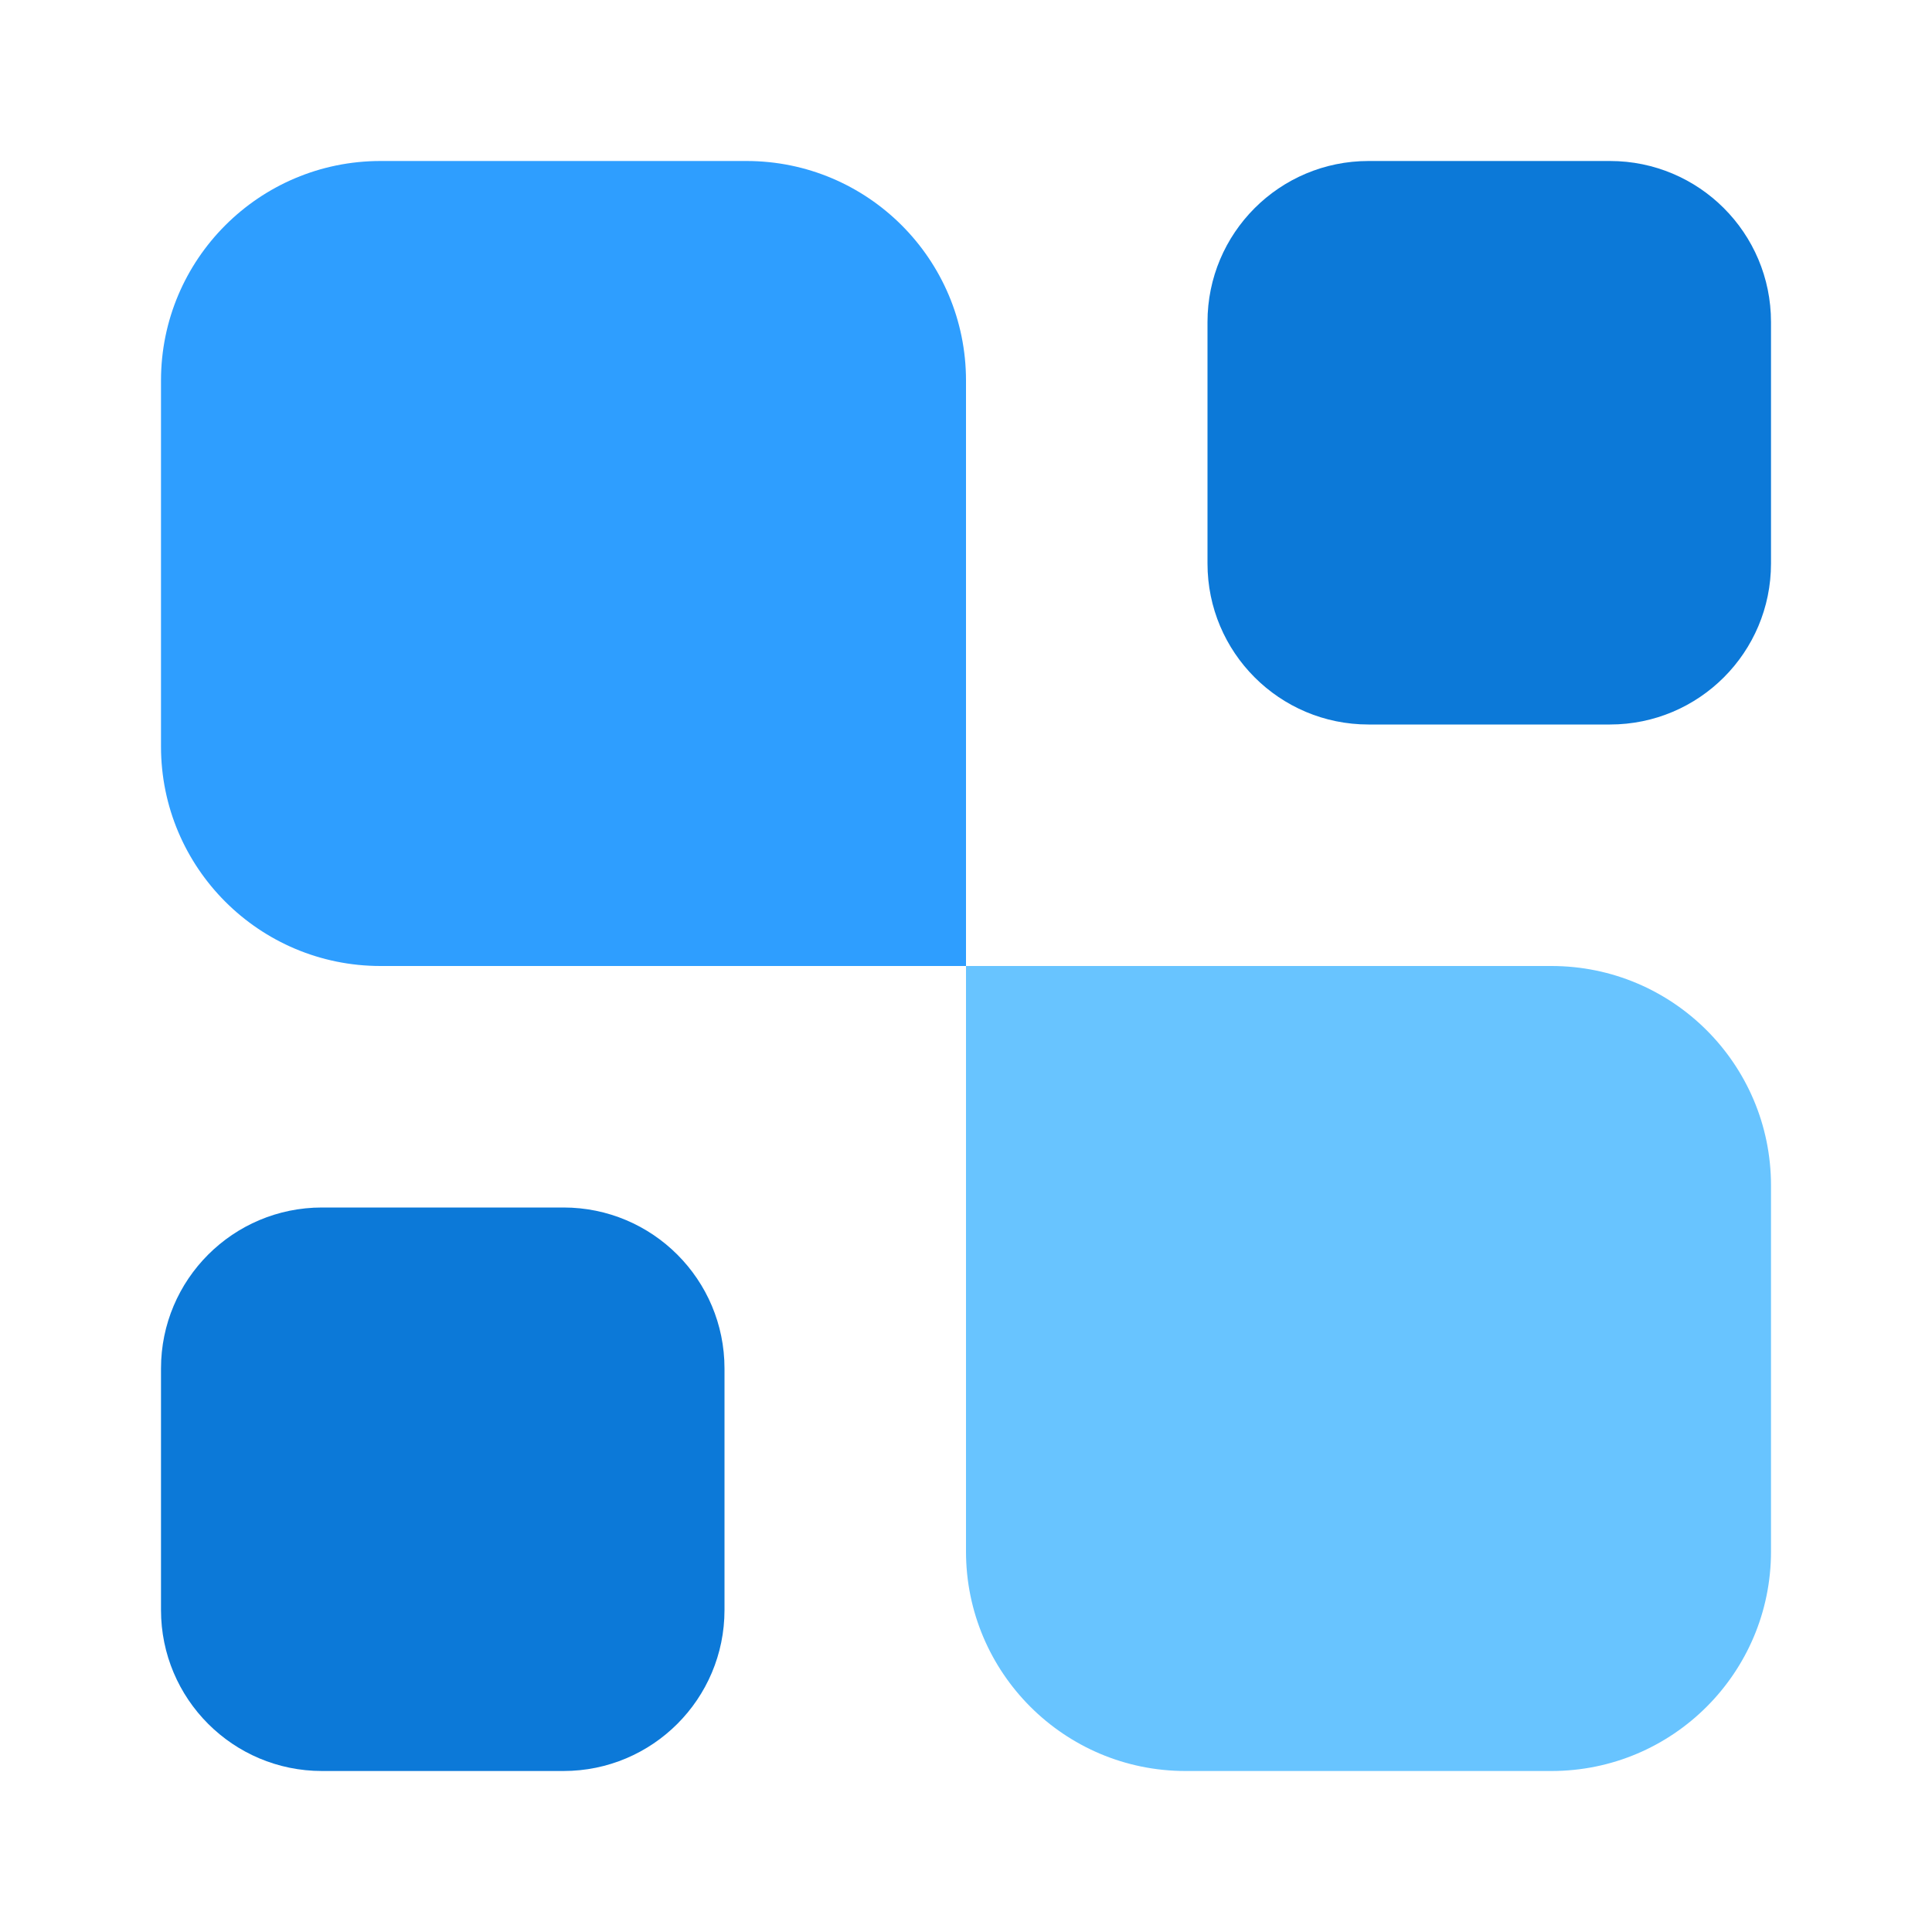
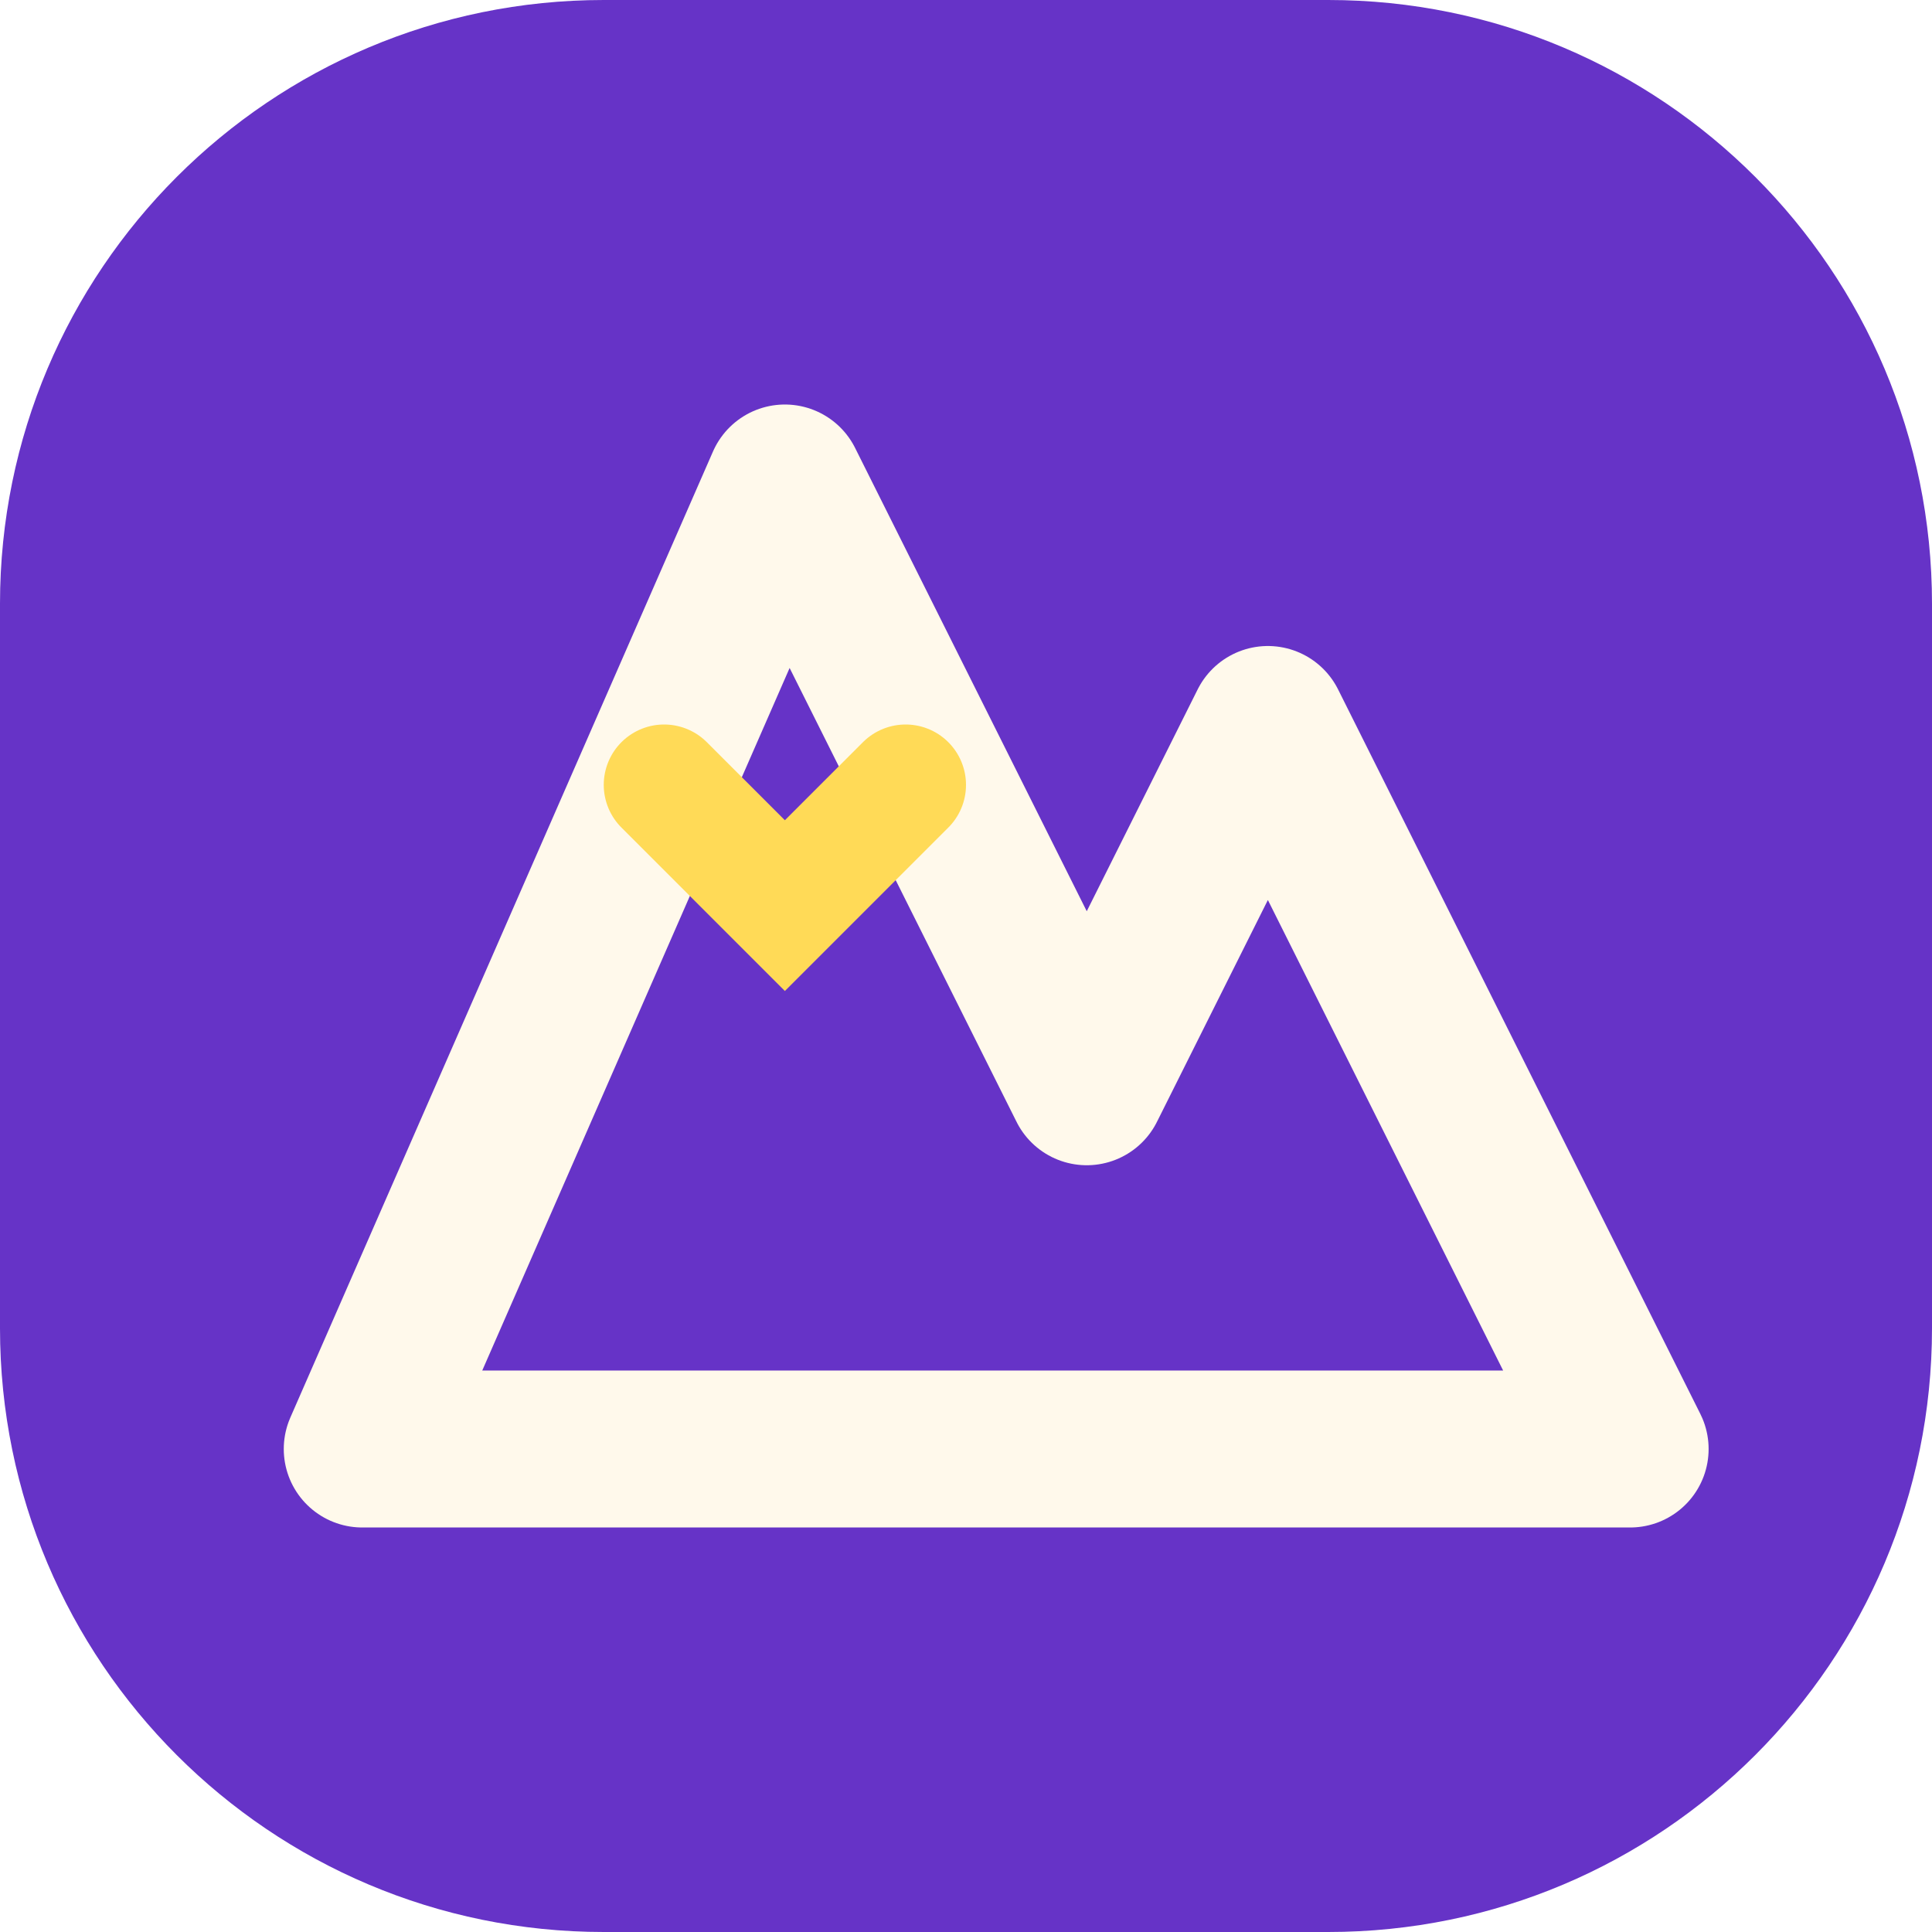
- <svg xmlns="http://www.w3.org/2000/svg" width="24" height="24" viewBox="0 0 24 24" fill="none">
-   <path d="M22 19.273C22 20.779 20.779 22 19.273 22H14.727C13.221 22 12 20.779 12 19.273V12H19.273C20.779 12 22 13.221 22 14.727V19.273Z" fill="#68C4FF" />
-   <path d="M20 2C21.105 2 22 2.895 22 4V7C22 8.105 21.105 9 20 9H17C15.895 9 15 8.105 15 7V4C15 2.895 15.895 2 17 2H20Z" fill="#0C79D8" />
-   <path d="M7 15C8.105 15 9 15.895 9 17V20C9 21.105 8.105 22 7 22H4C2.895 22 2 21.105 2 20V17C2 15.895 2.895 15 4 15H7Z" fill="#0C79D8" />
-   <path d="M12 12H4.727C3.221 12 2 10.779 2 9.273V4.727C2 3.221 3.221 2 4.727 2H9.273C10.779 2 12 3.221 12 4.727V12Z" fill="#2E9EFF" />
+ <svg xmlns="http://www.w3.org/2000/svg" viewBox="0 0 32 32">
+   <rect width="32" height="32" rx="10" fill="#6633c7" />
+   <path d="M6 24 13 8l5 10 3-6 6 12H6Z" fill="none" stroke="#fff9eb" stroke-width="2.6" stroke-linecap="round" stroke-linejoin="round" />
+   <path d="m11 13 2 2 2-2" fill="none" stroke="#ffda57" stroke-width="2" stroke-linecap="round" />
</svg>
